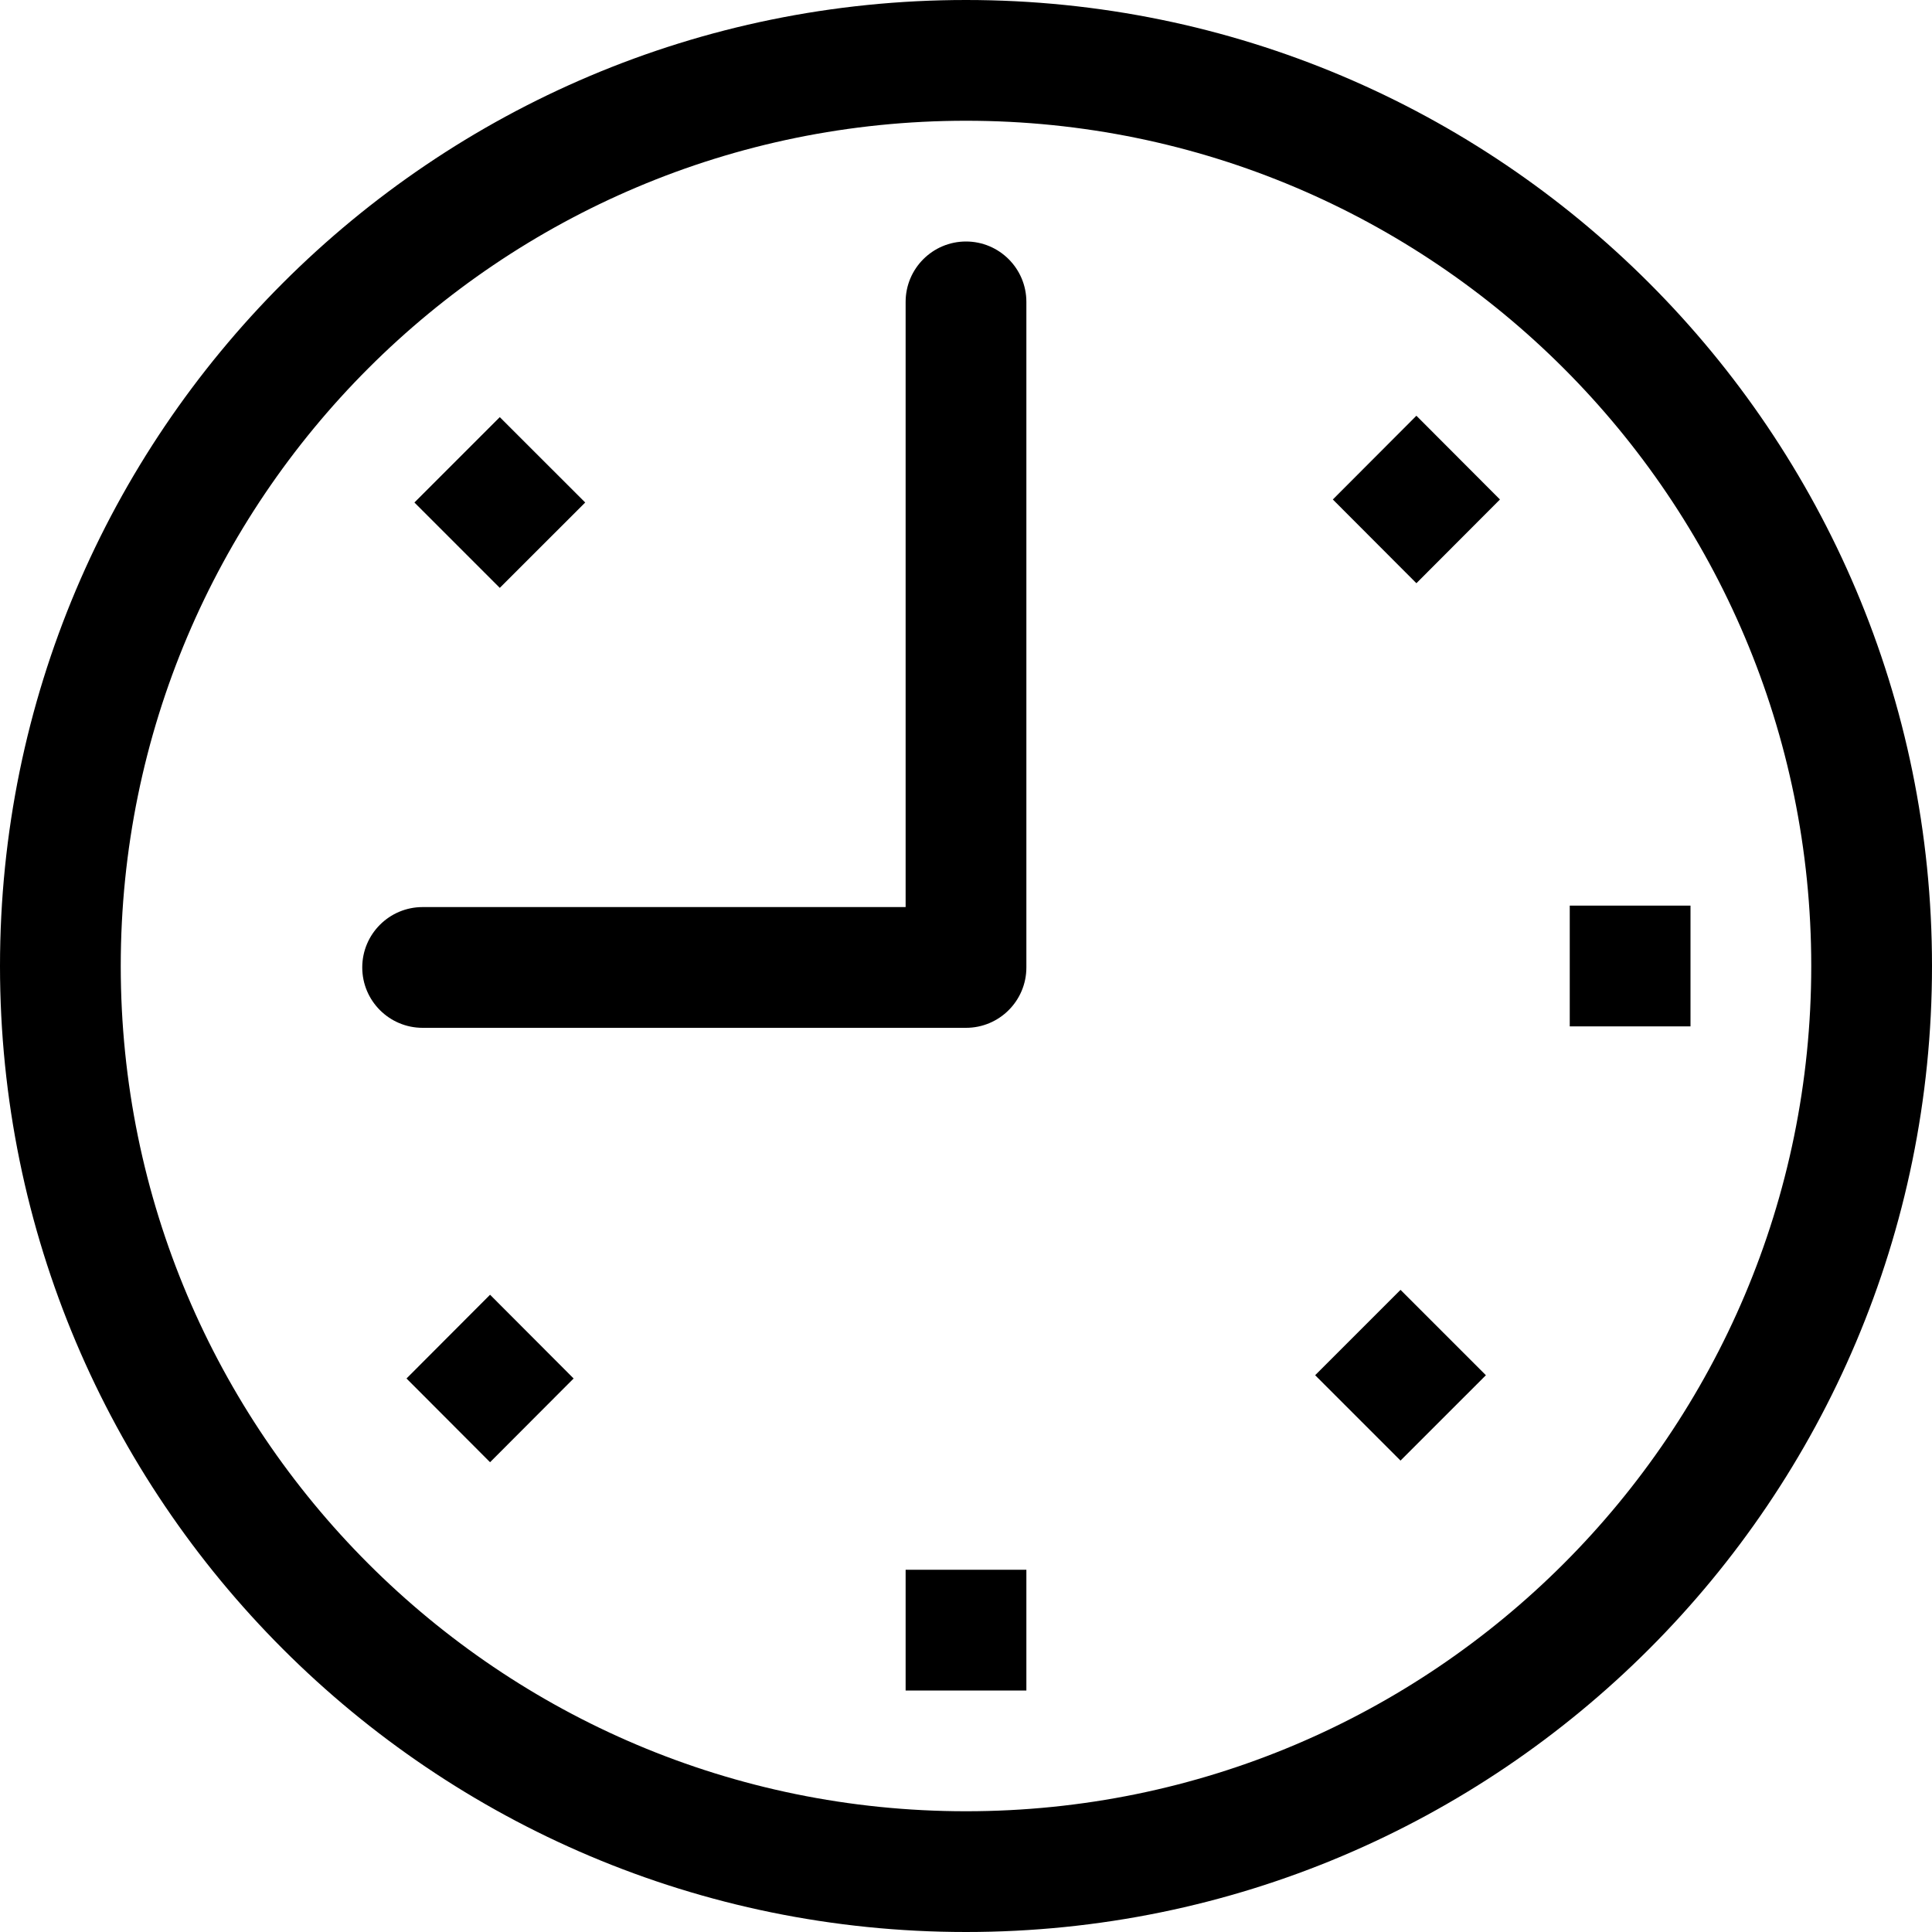
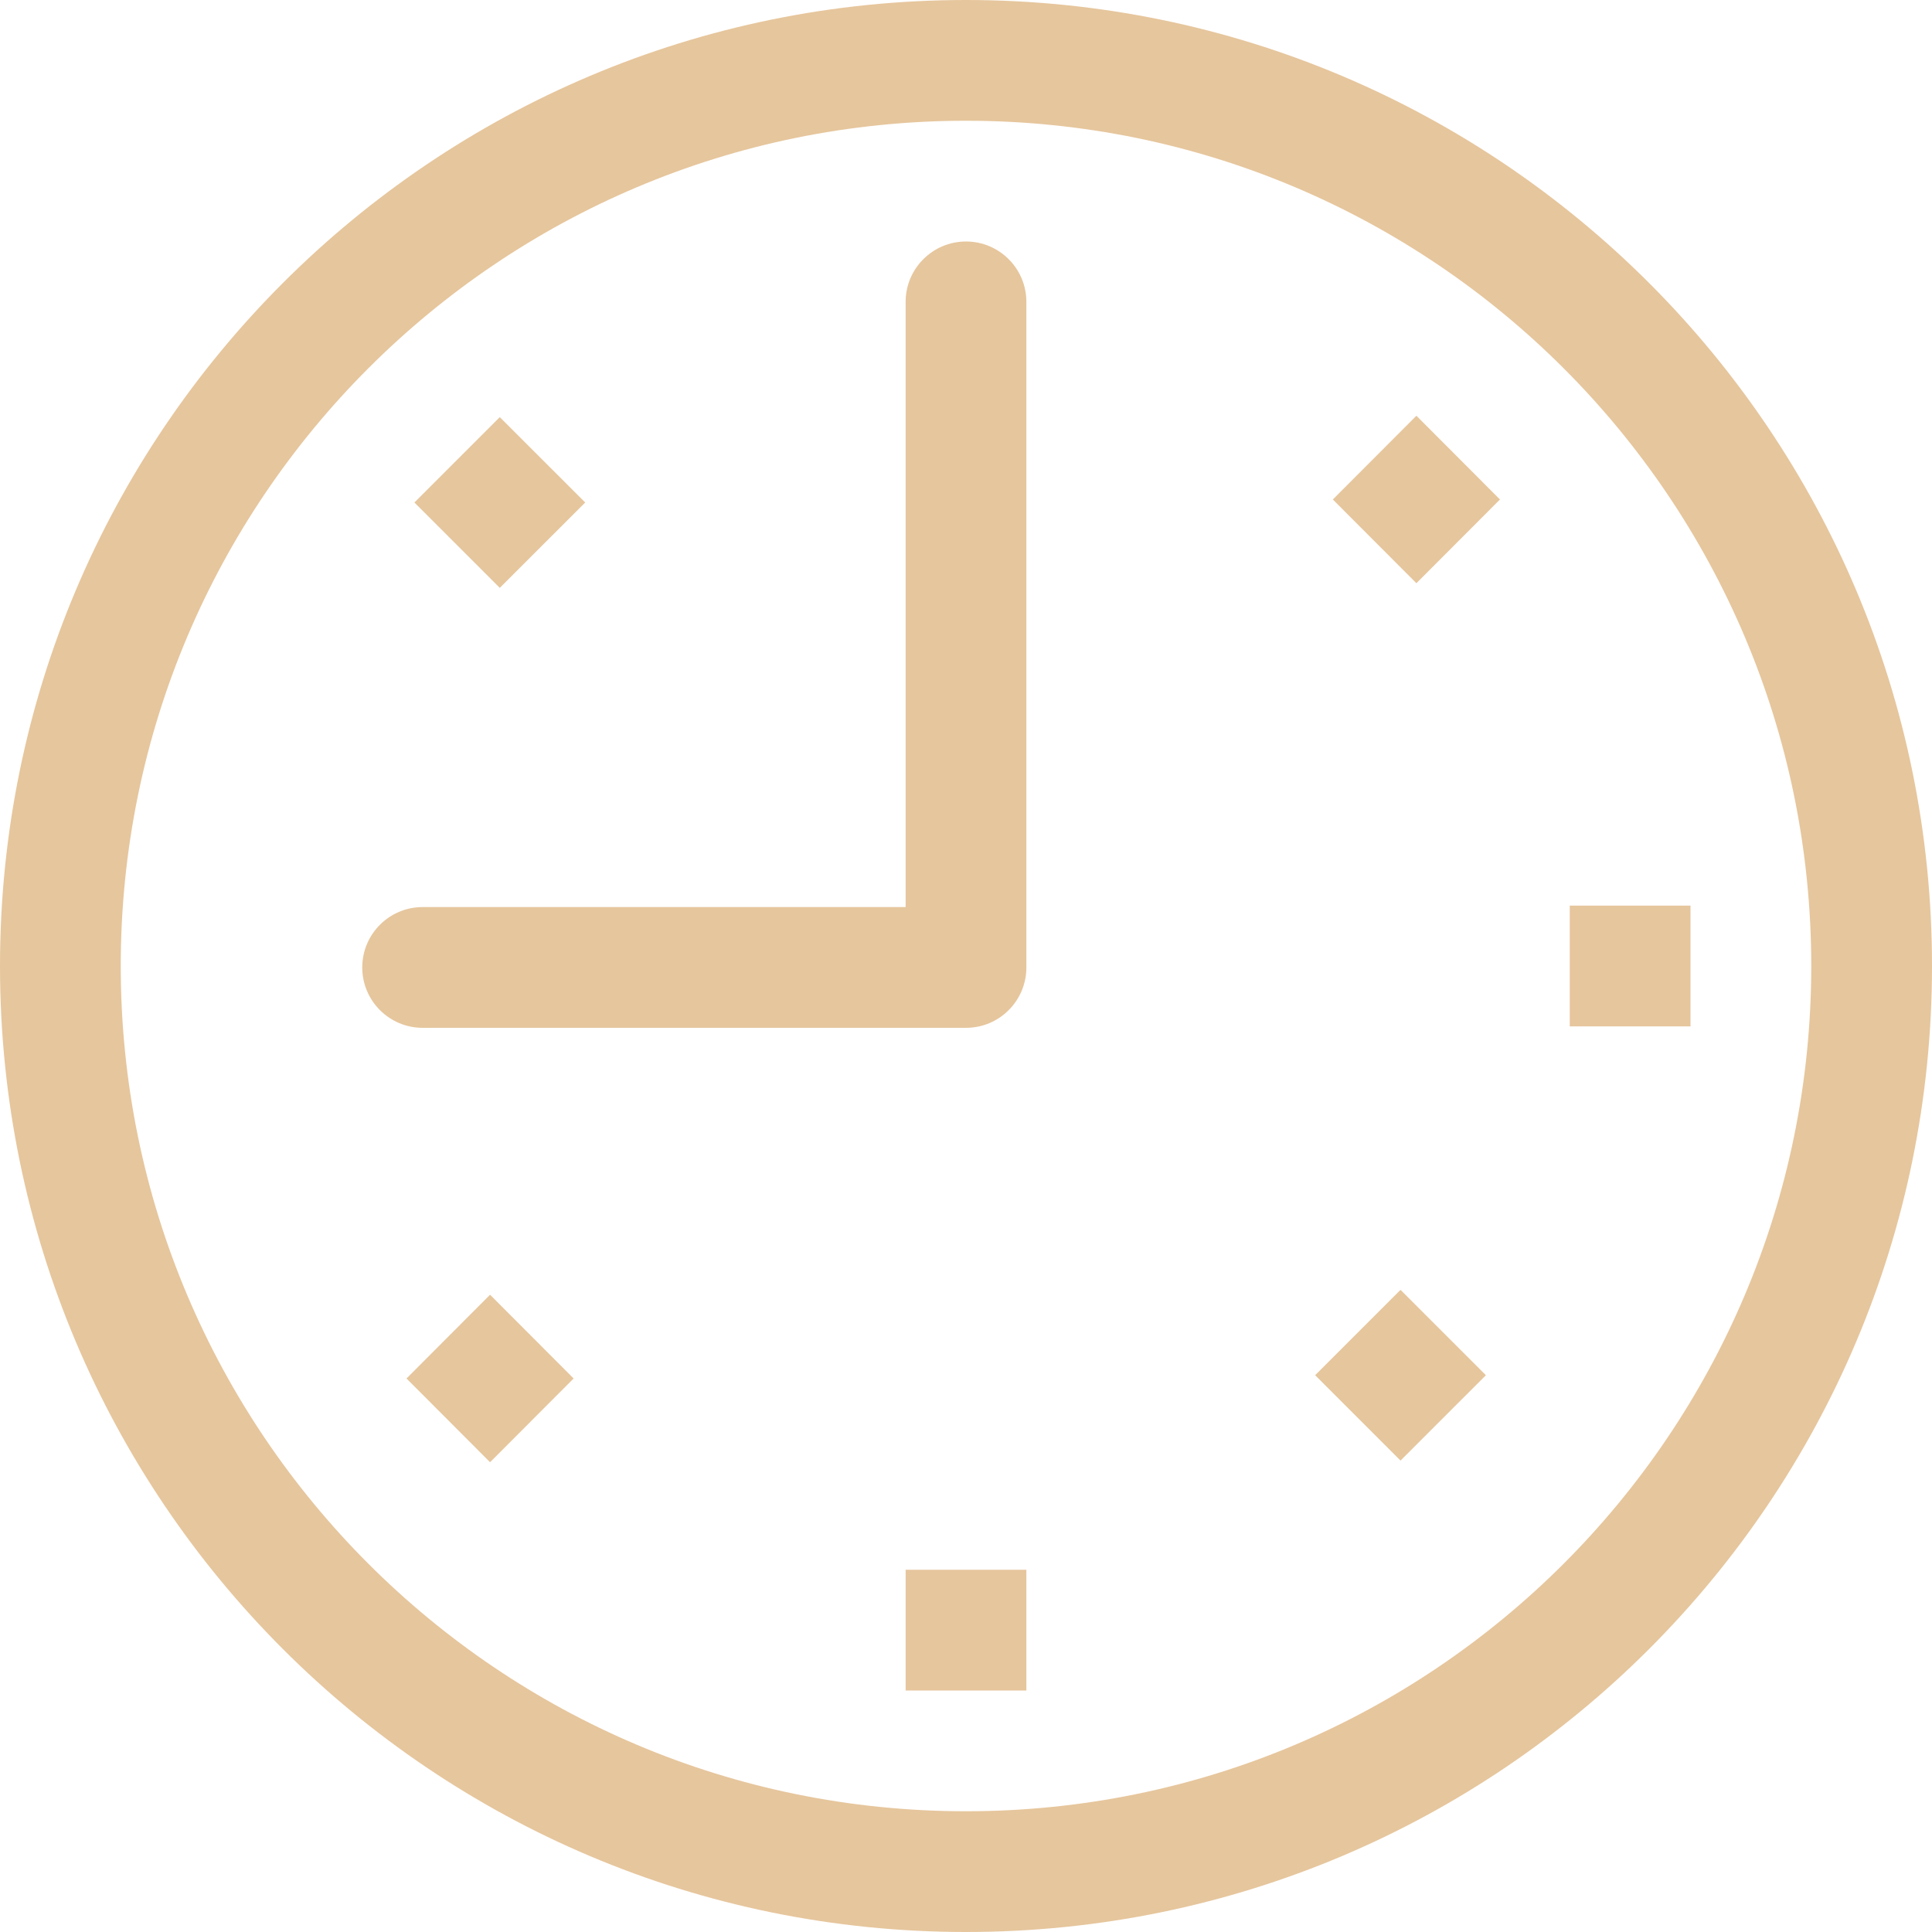
- <svg xmlns="http://www.w3.org/2000/svg" version="1.1" id="Capa_1" x="0px" y="0px" width="612px" height="612px" viewBox="0 0 612 612" style="enable-background:new 0 0 612 612;" xml:space="preserve">
+ <svg xmlns="http://www.w3.org/2000/svg" version="1.1" id="Capa_1" x="0px" y="0px" fill="#E6C69D" width="30px" height="30px" viewBox="0 0 612 612" style="enable-background:new 0 0 612 612;" xml:space="preserve">
  <g>
    <g id="_x37__16_">
      <g>
        <path d="M286.875,535.5h38.25v-38.25h-38.25V535.5z M306,76.5c-10.557,0-19.125,8.568-19.125,19.125v191.709h-153     c-10.557,0-19.125,8.568-19.125,19.125c0,10.557,8.568,19.125,19.125,19.125H306c10.557,0,19.125-8.568,19.125-19.125V95.625     C325.125,85.068,316.557,76.5,306,76.5z M128.769,436.662l26.469,26.526l26.469-26.526l-26.469-26.526L128.769,436.662z      M185.378,159.177l-27.062-27.042l-27.043,27.042l27.043,27.043L185.378,159.177z M422.203,158.221l26.47,26.526l26.469-26.526     l-26.469-26.526L422.203,158.221z M416.6,435.629l27.043,27.043l27.043-27.043l-27.043-27.042L416.6,435.629z M497.25,286.875     v38.25h38.25v-38.25H497.25z M306,0C136.992,0,0,137.012,0,306c0,169.008,136.992,306,306,306s306-137.012,306-306     S475.008,0,306,0z M306,573.75C158.125,573.75,38.25,453.875,38.25,306C38.25,158.125,158.125,38.25,306,38.25     c147.875,0,267.75,119.875,267.75,267.75C573.75,453.875,453.875,573.75,306,573.75z" />
      </g>
    </g>
  </g>
-   <g>
- </g>
-   <g>
- </g>
-   <g>
- </g>
-   <g>
- </g>
-   <g>
- </g>
-   <g>
- </g>
-   <g>
- </g>
-   <g>
- </g>
-   <g>
- </g>
-   <g>
- </g>
-   <g>
- </g>
-   <g>
- </g>
-   <g>
- </g>
-   <g>
- </g>
-   <g>
- </g>
</svg>
